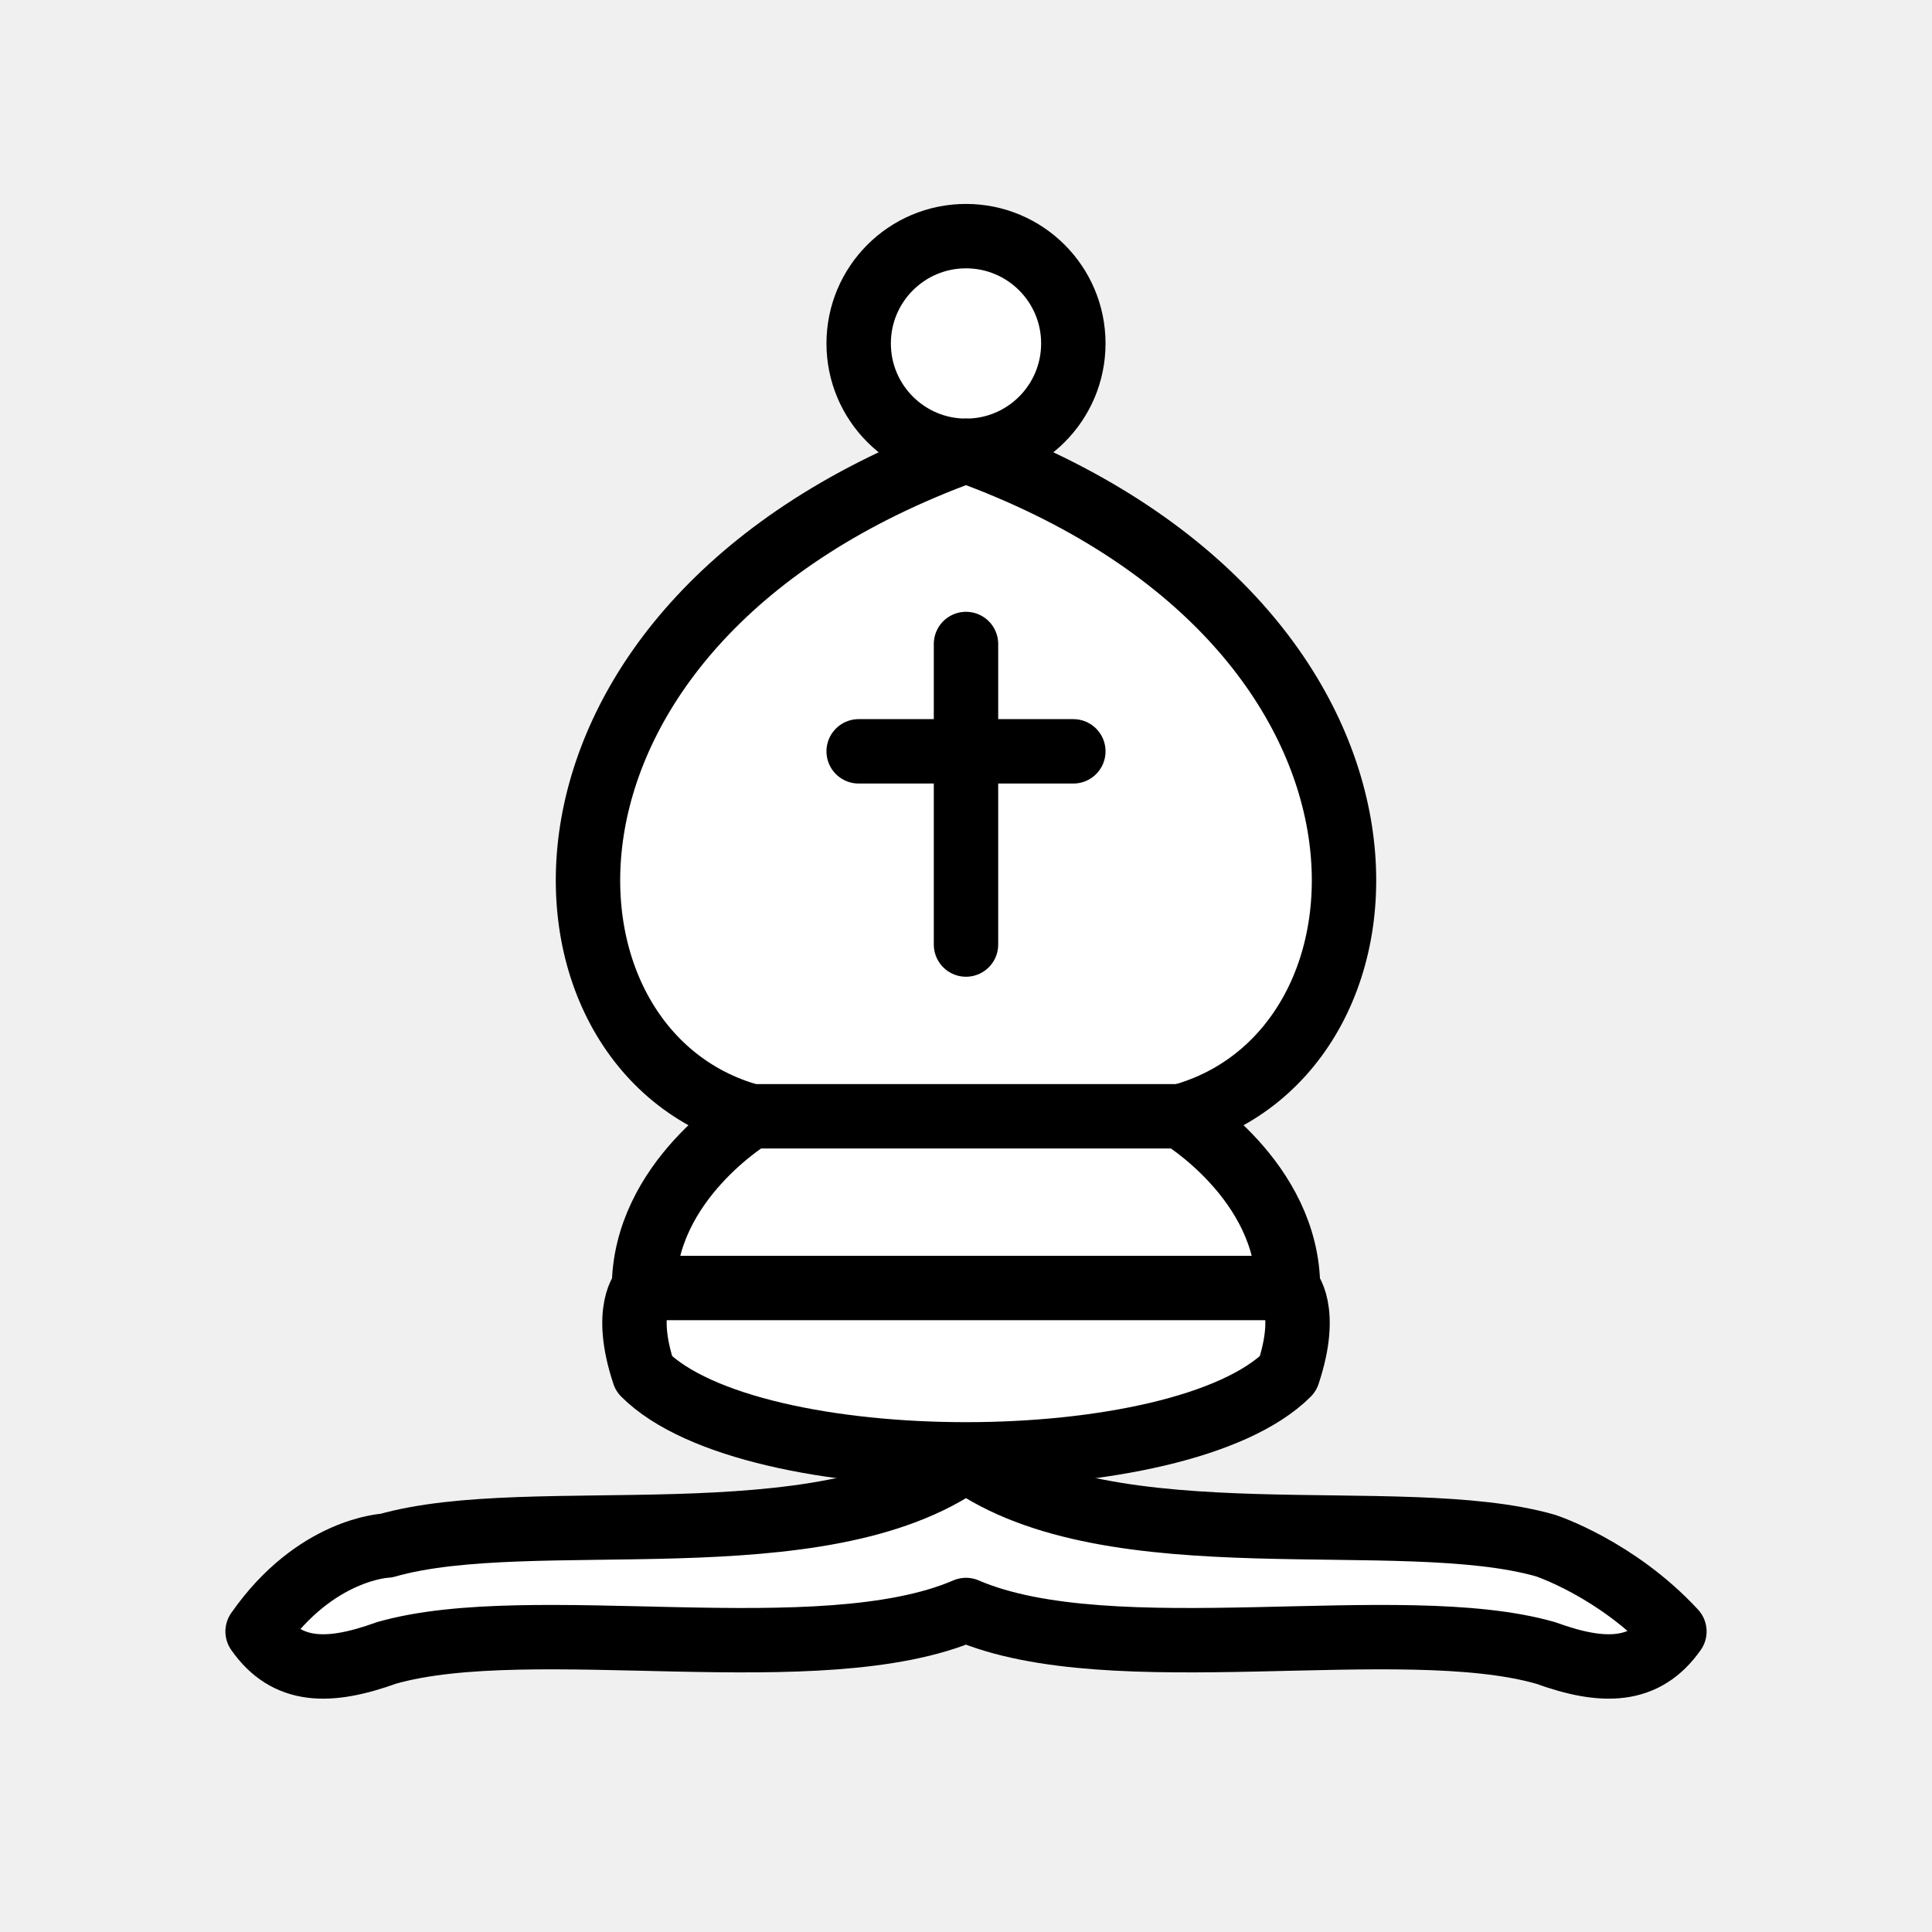
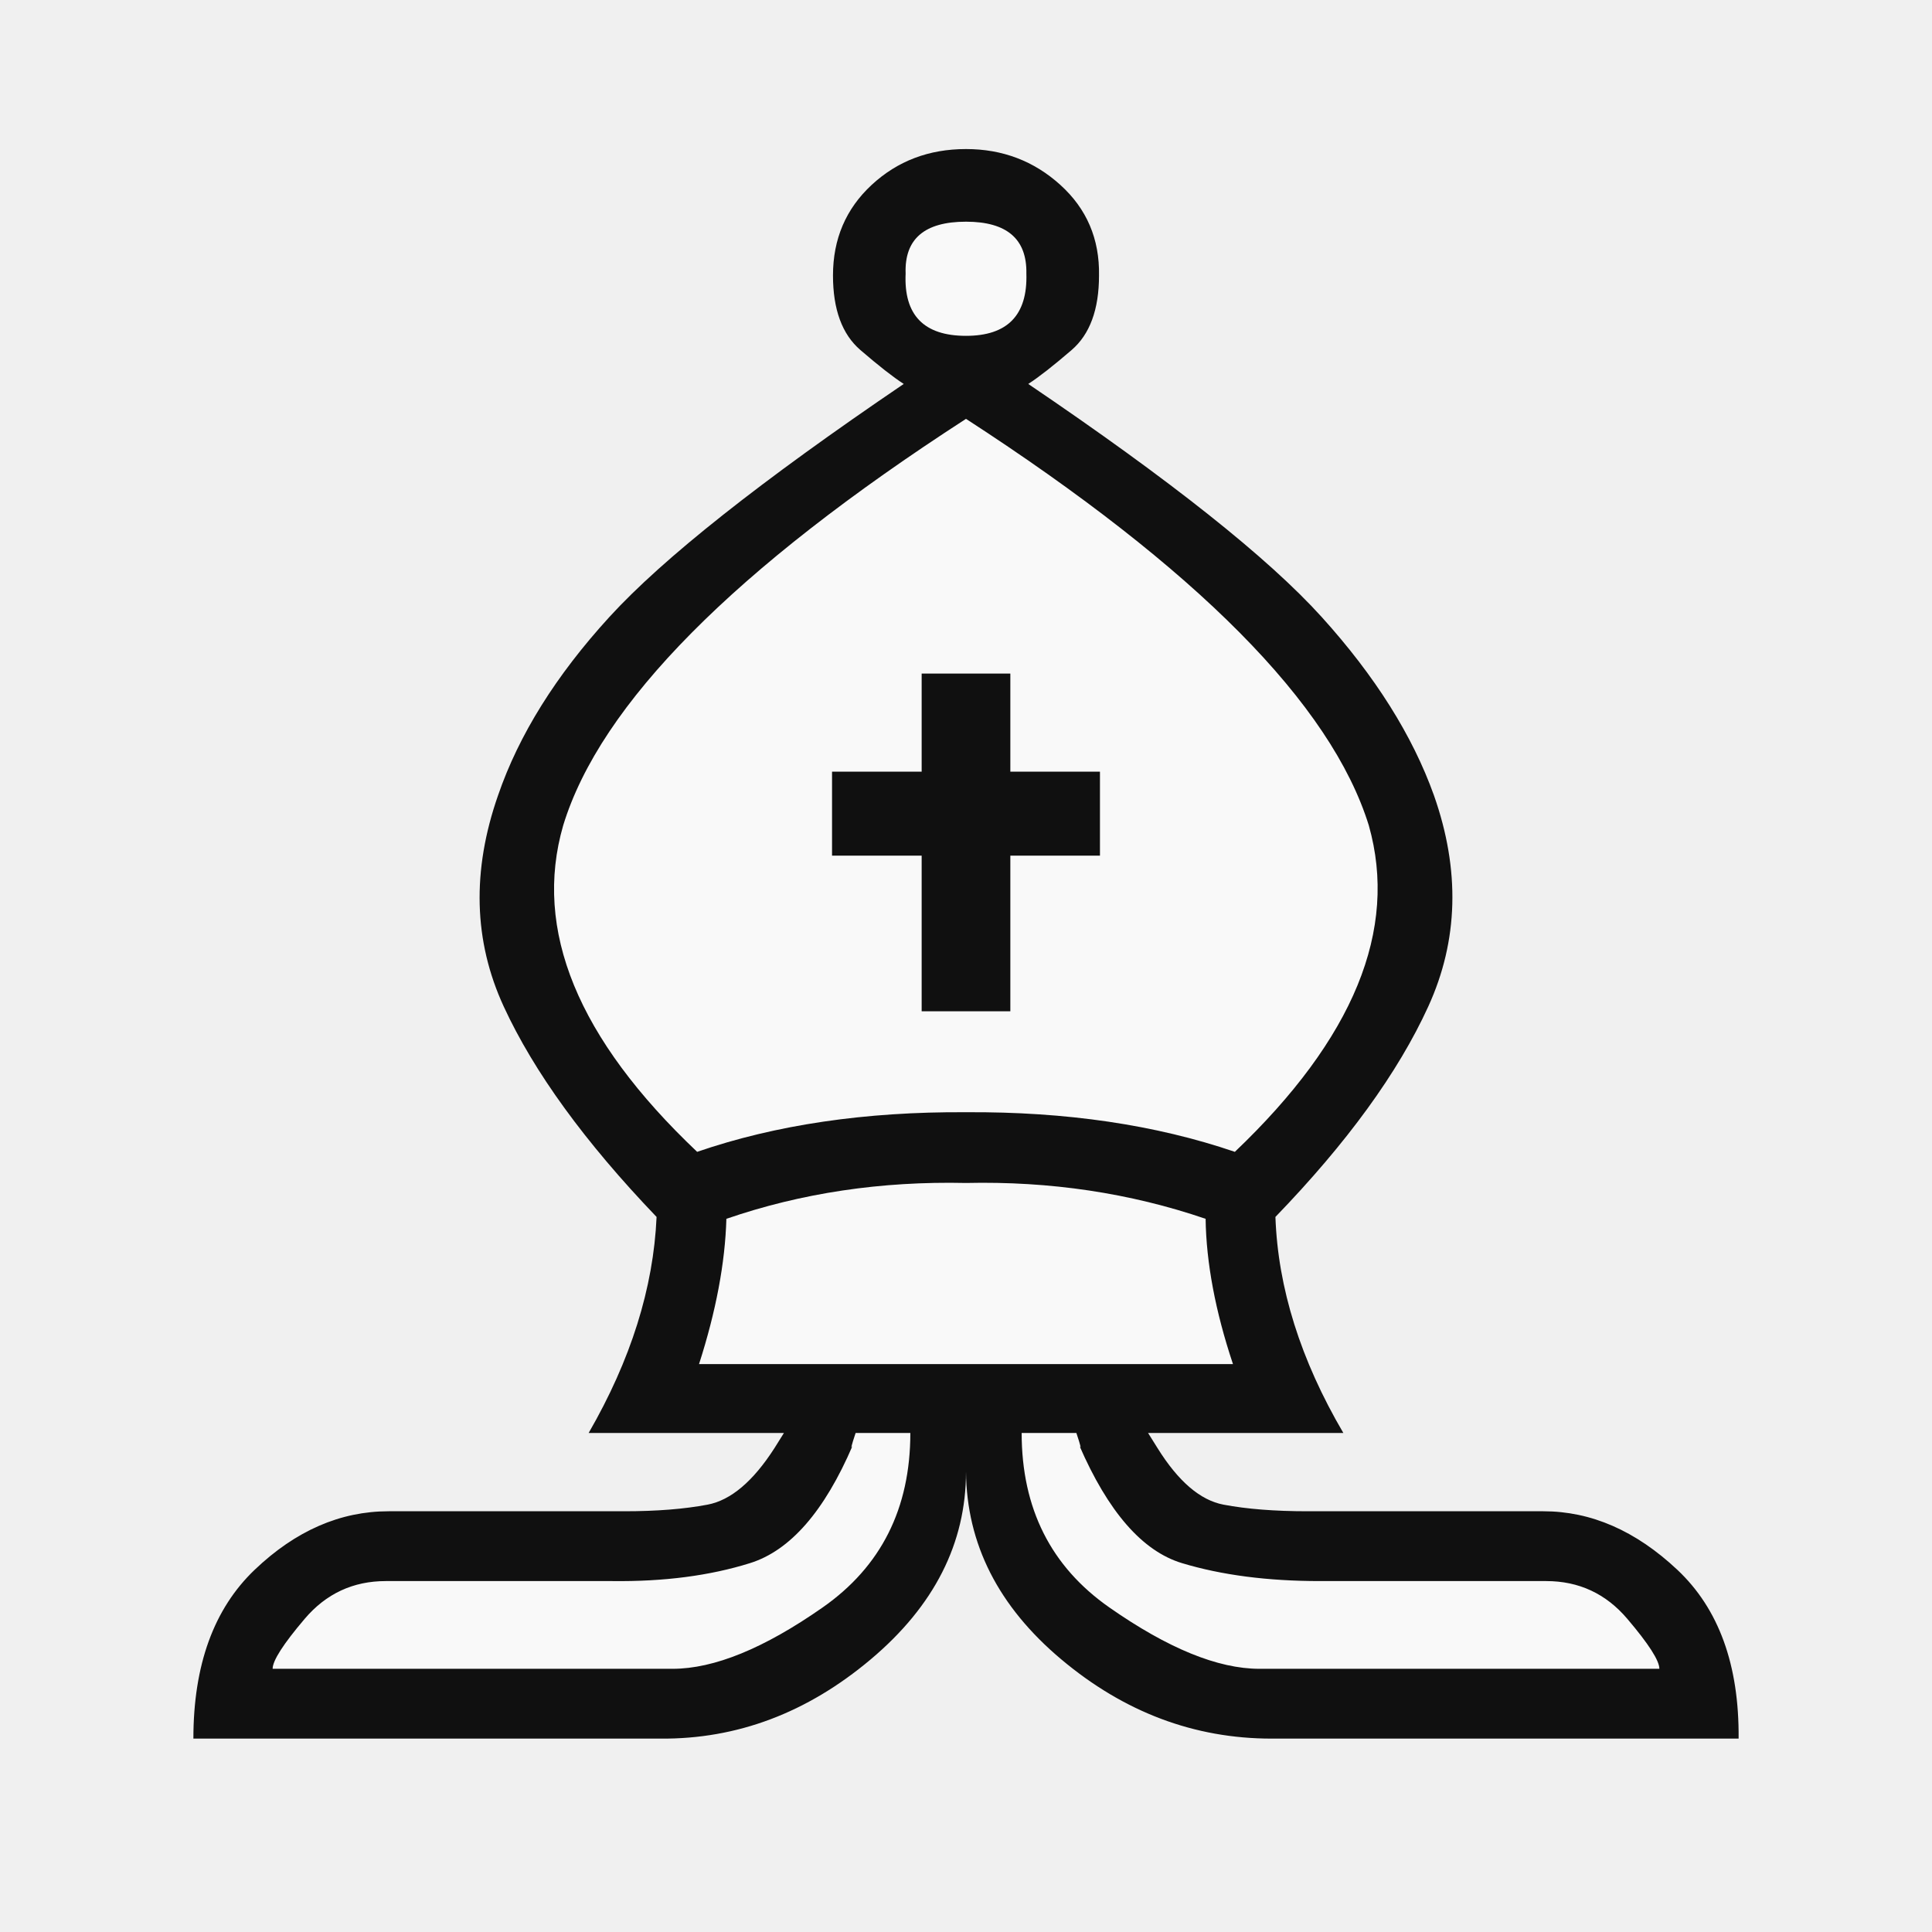
- <svg xmlns="http://www.w3.org/2000/svg" version="1.1" width="128" height="128" viewBox="0 0 45 45">
-   <g fill="#FFF" stroke="#000" stroke-width="1.5" stroke-linejoin="round">
-     <circle cx="22.5" cy="8" r="2.5" />
-     <path d="M 15,32 C 17.5,34.5 27.5,34.5 30,32 C 30.5,30.5 30,30 30,30 C 30,27.5 27.5,26 27.5,26 C 33,24.5 33.5,14.5 22.5,10.5 C 11.5,14.5 12,24.5 17.5,26 C 17.5,26 15,27.5 15,30 C 15,30 14.5,30.5 15,32 Z" />
-     <path d="M 9,36 C 12.39,35.03 19.11,36.43 22.5,34 C 25.89,36.43 32.61,35.03 36,36 C 36,36 37.65,36.54 39,38 C 38.32,38.97 37.35,38.99 36,38.5 C 32.61,37.53 25.89,38.96 22.5,37.5 C 19.11,38.96 12.39,37.53 9,38.5 C 7.646,38.99 6.677,38.97 6,38 C 7.354,36.06 9,36 9,36 Z" />
-   </g>
-   <g fill="none" stroke="#000" stroke-width="1.5" stroke-linecap="round">
-     <path d="M 17.5,26 L 27.5,26" />
-     <path d="M 15.0,30 L 30.0,30" />
-     <path d="M 22.5,15 L 22.5,22 M 20,17.5 L 25,17.5" />
-   </g>
+ <svg xmlns="http://www.w3.org/2000/svg" viewBox="0 0 2048 2048">
+   <path fill="#f9f9f9" d="m948 366 1-139 148-7 1 147zM564 860c114-267 456-443 456-443s392 176 476 502c-9 209-183 332-183 332l27 221-653 6 46-233s-230-171-169-385zm-101 790c175 6 355 23 425-142h92s0 190-88 246c-163 103-625 38-625 38s-15-146 196-142zm631 37-36-185 102 5s22 153 315 131c381-17 318 153 318 153l-483 5z" />
+   <path fill="#101010" d="M1024 356q66 0 64-66 1-55-64-55-66 0-64 55-3 66 64 66zm0 1204q0 114-101 199t-223 84H205q0-117 65-179t142-62h250q51 0 88-7t71-60l10-16h76q-7 21-3 13-45 105-109 125t-146 19H409q-52 0-86 40t-34 53h424q66 0 159-65t93-185H624q67-116 72-229-114-119-162-223t-6-224q33-96 118-189t312-247q-17-11-46-36t-29-79q0-58 41-96t100-38q58 0 100 38t41 96q0 54-29 79t-46 36q226 153 311 247t119 189q42 119-6 224t-162 223q4 113 72 229h-341q0 120 93 185t159 65h424q0-13-34-53t-86-40h-240q-83 0-146-19t-109-125q4 8-3-13h76l10 16q33 53 70 60t89 7h250q76 0 142 62t65 179h-495q-123 0-223-84t-101-199zm0-114h283q-28-84-29-154-120-41-254-38-135-3-254 38-2 70-29 154zm0-267q159-1 285 42 189-180 142-346-60-193-427-431-368 238-427 431-48 166 142 346 125-43 285-42zm-47-361V714h94v104h95v89h-95v165h-94V907h-95v-89z" />
</svg>
